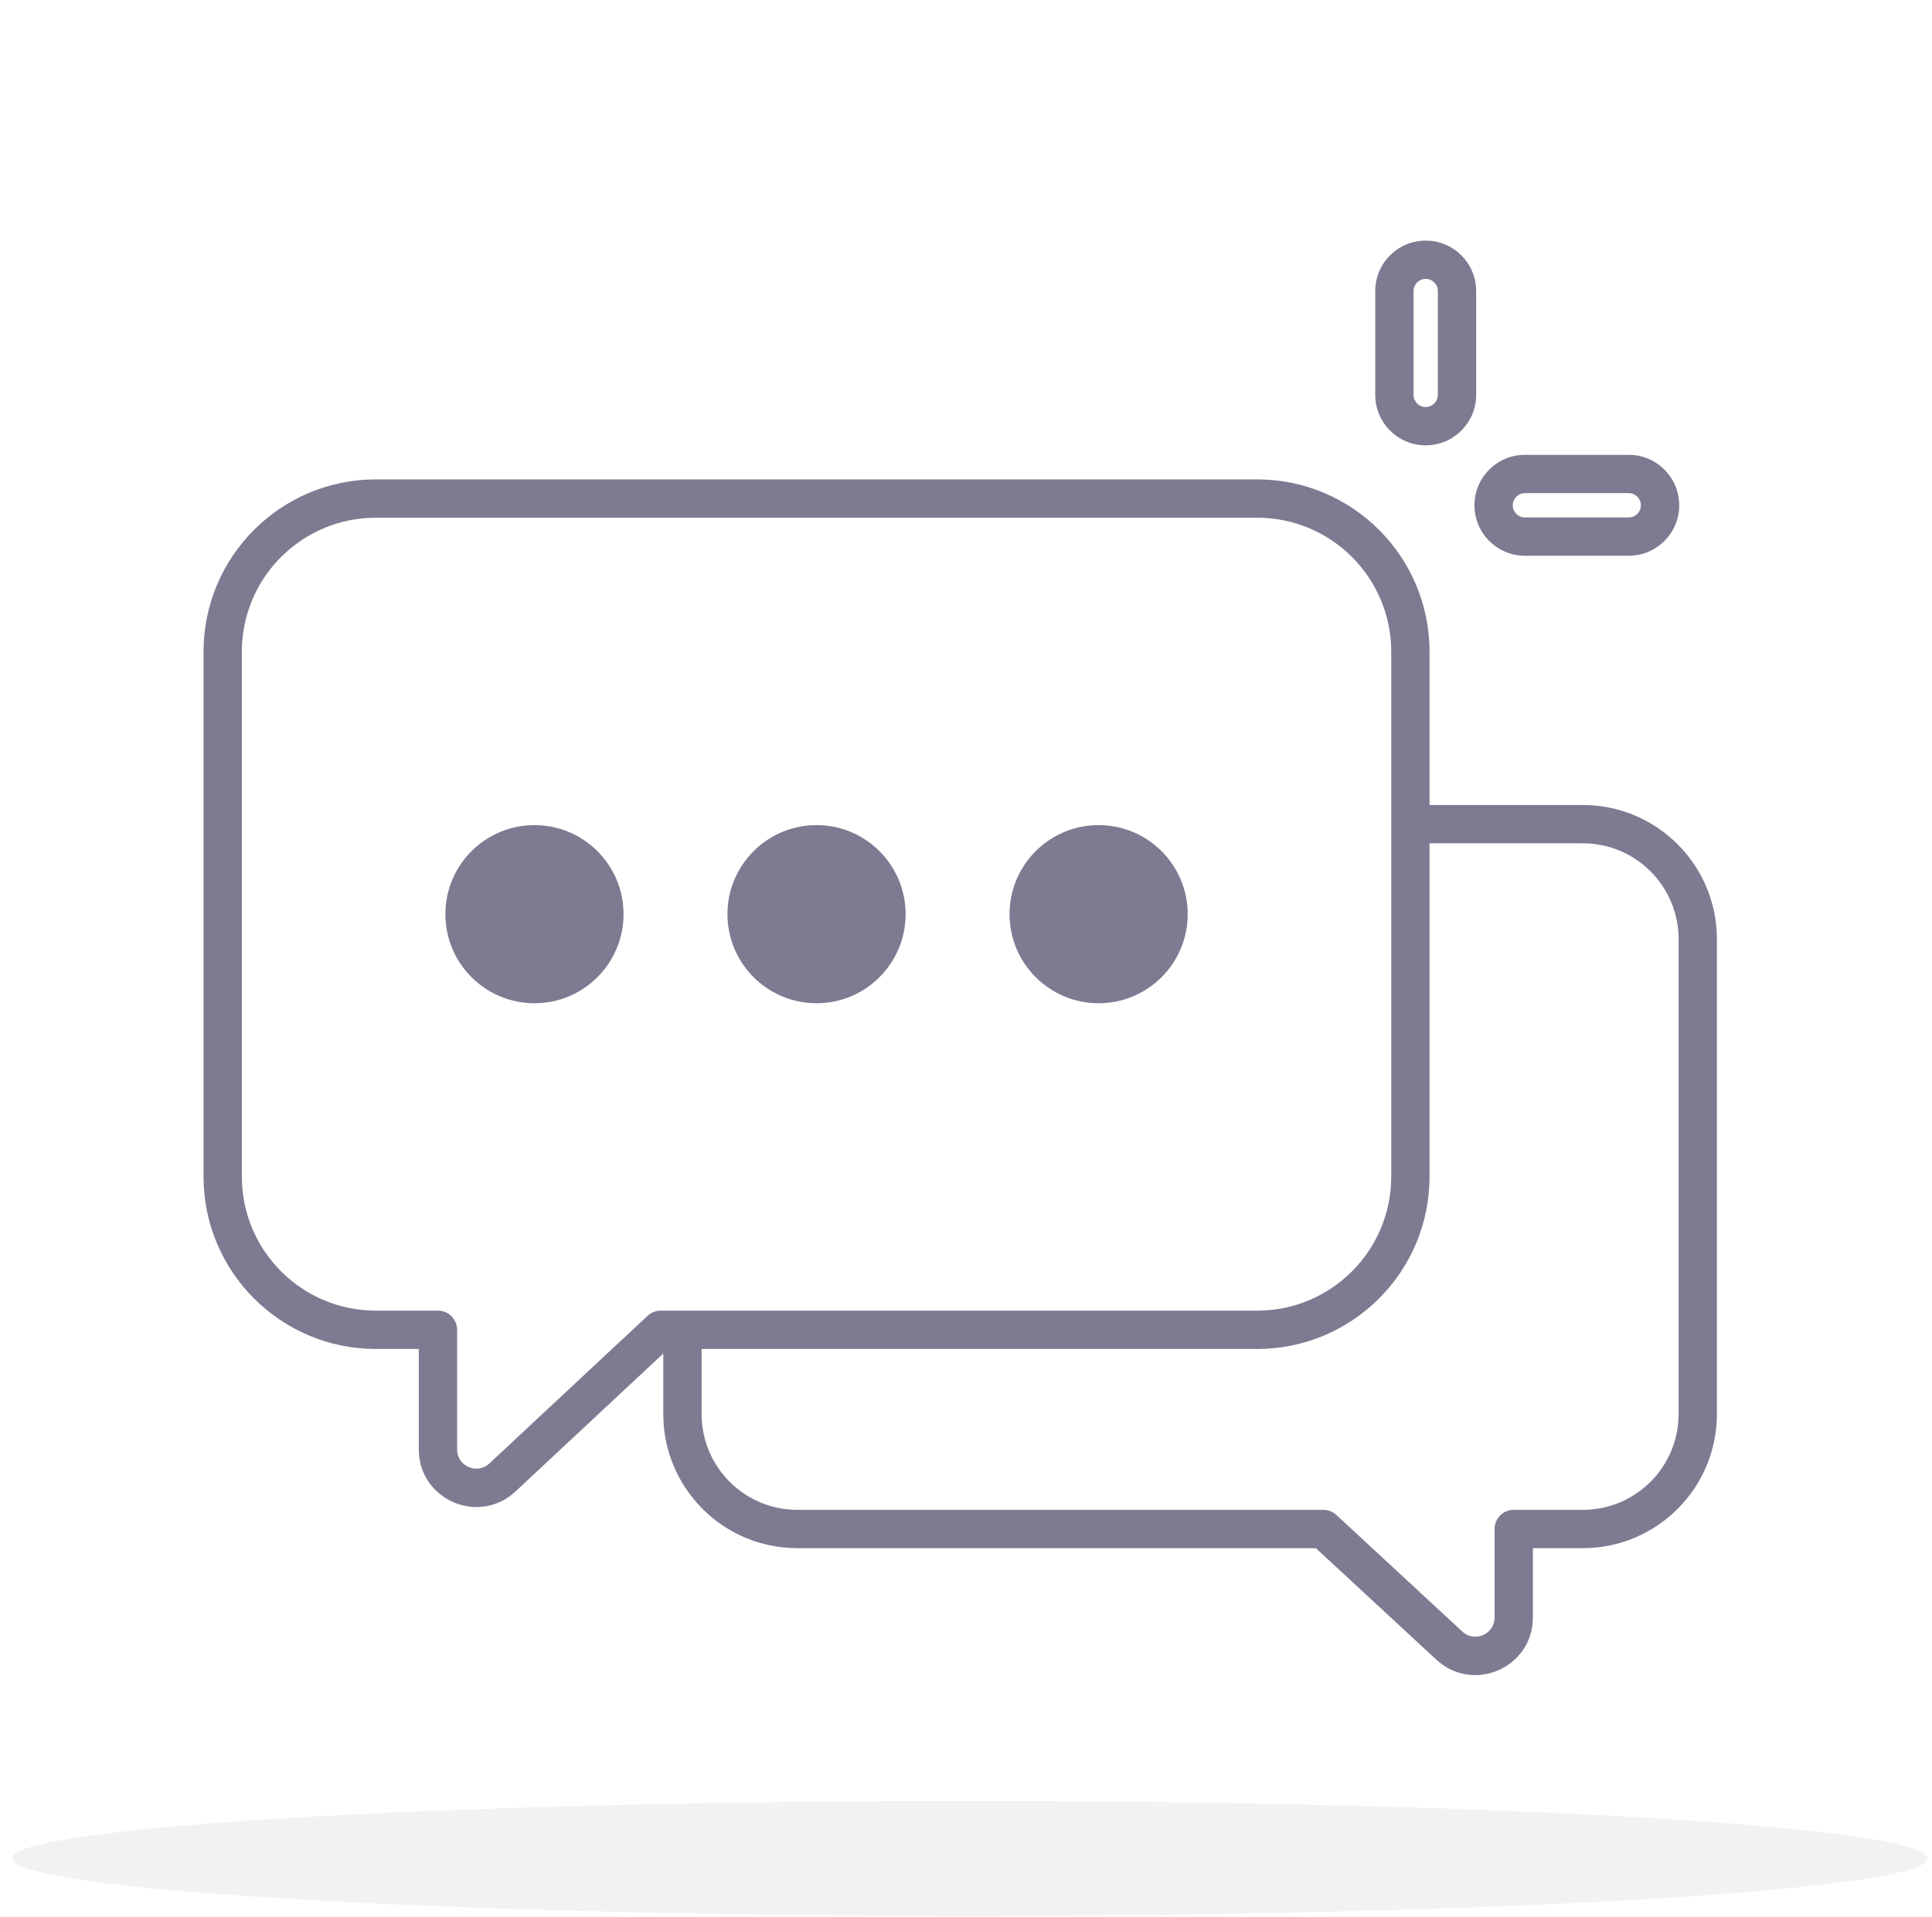
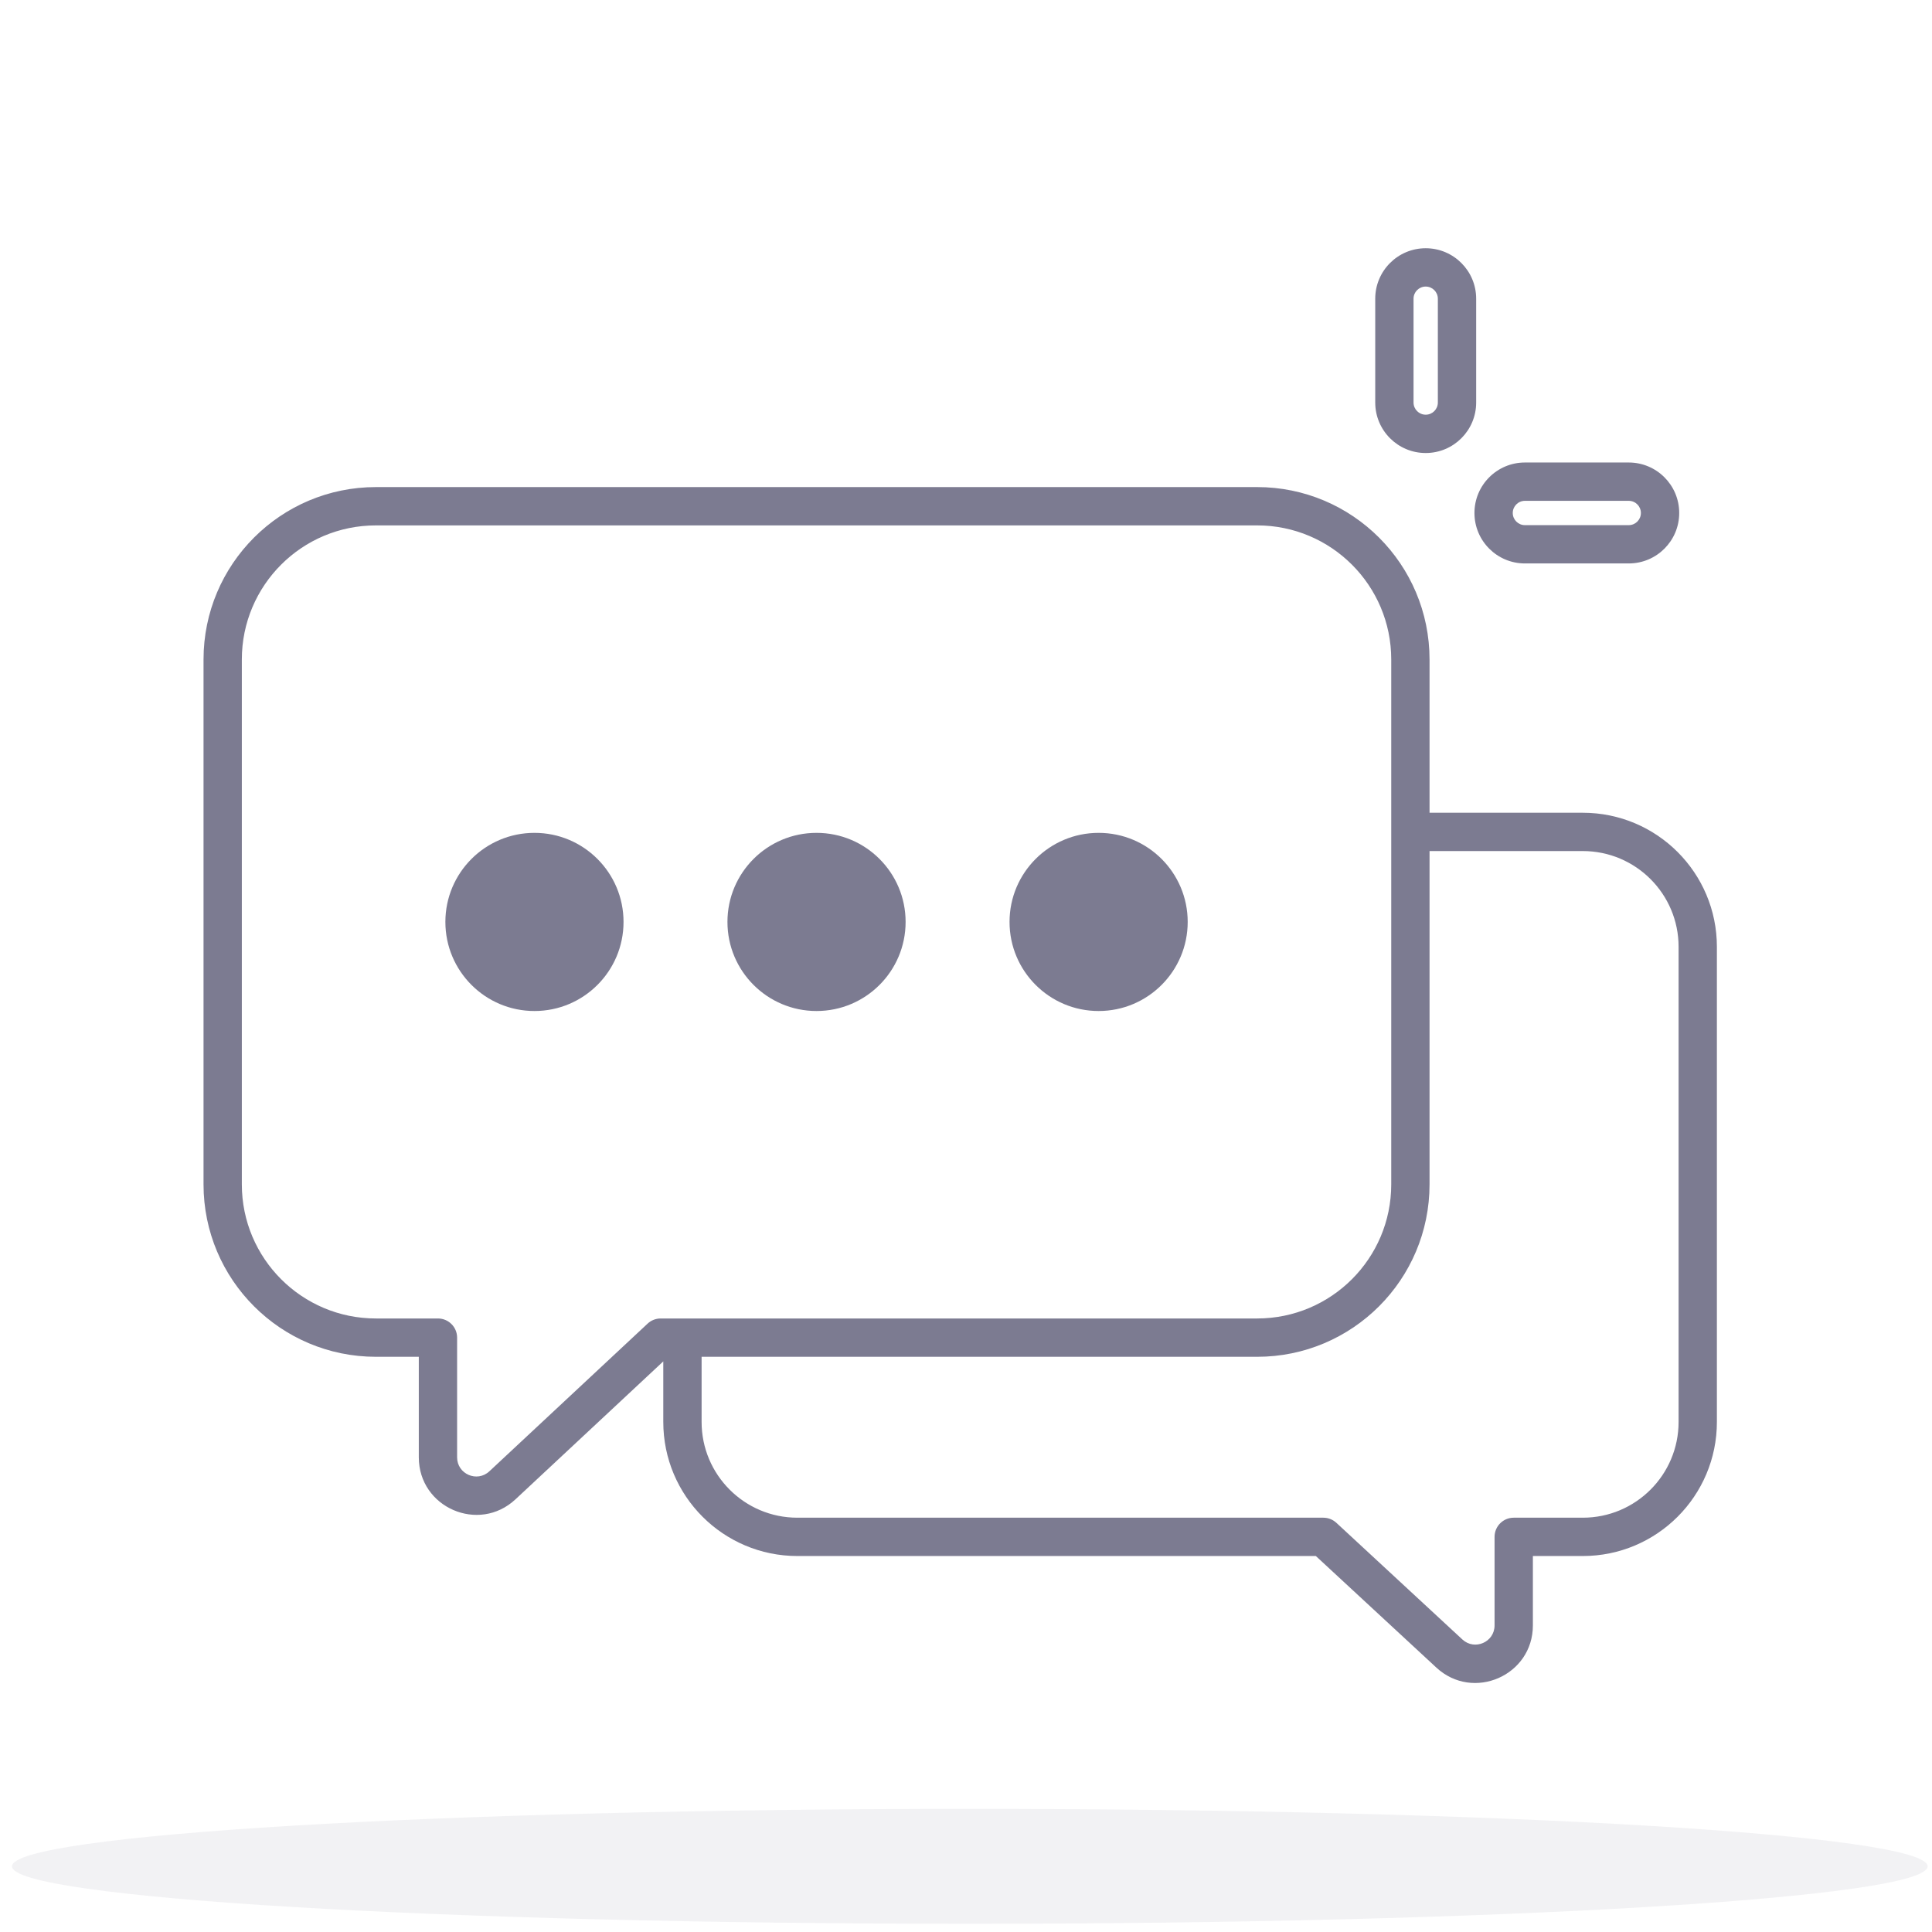
- <svg xmlns="http://www.w3.org/2000/svg" width="127" height="126" viewBox="0 0 127 126" fill="none">
+ <svg xmlns="http://www.w3.org/2000/svg" width="140" height="140" viewBox="0 0 127 126" fill="none">
  <g id="message_empty">
    <ellipse id="Ellipse 1183" opacity="0.1" cx="63.75" cy="122.184" rx="62.963" ry="3.778" fill="#7C7B91" />
    <path id="Union" fill-rule="evenodd" clip-rule="evenodd" d="M97.036 19.136C97.036 17.304 95.551 15.818 93.718 15.818C91.886 15.818 90.401 17.304 90.401 19.136V25.961C90.401 27.793 91.886 29.279 93.718 29.279C95.551 29.279 97.036 27.793 97.036 25.961V19.136ZM93.718 18.337C94.16 18.337 94.517 18.695 94.517 19.136V25.961C94.517 26.402 94.16 26.76 93.718 26.76C93.277 26.76 92.919 26.402 92.919 25.961V19.136C92.919 18.695 93.277 18.337 93.718 18.337ZM13.379 42.852C13.379 36.593 18.453 31.518 24.712 31.518H82.638C88.897 31.518 93.971 36.593 93.971 42.852V52.926H104.045C108.914 52.926 112.86 56.872 112.86 61.74V92.97C112.86 97.838 108.914 101.785 104.045 101.785H100.764V106.347C100.764 109.643 96.838 111.358 94.419 109.119L86.497 101.785H52.416C47.548 101.785 43.601 97.838 43.601 92.97V88.99L33.885 98.058C31.47 100.312 27.53 98.6 27.53 95.297V88.689H24.712C18.453 88.689 13.379 83.615 13.379 77.355V42.852ZM93.971 77.355V55.444H104.045C107.523 55.444 110.342 58.263 110.342 61.74V92.97C110.342 96.447 107.523 99.266 104.045 99.266H99.504C98.809 99.266 98.245 99.83 98.245 100.526V106.347C98.245 107.446 96.936 108.017 96.13 107.271L87.846 99.602C87.613 99.386 87.308 99.266 86.99 99.266H52.416C48.939 99.266 46.12 96.447 46.12 92.97V88.689H82.638C88.897 88.689 93.971 83.615 93.971 77.355ZM82.638 86.17H46.12H43.601H43.428C43.109 86.17 42.802 86.291 42.569 86.509L32.167 96.217C31.362 96.969 30.048 96.398 30.048 95.297V87.429C30.048 86.734 29.485 86.17 28.789 86.17H24.712C19.844 86.17 15.897 82.224 15.897 77.355V42.852C15.897 37.983 19.844 34.037 24.712 34.037H82.638C87.506 34.037 91.453 37.983 91.453 42.852V77.355C91.453 82.224 87.506 86.17 82.638 86.17ZM35.133 65.959C38.367 65.959 40.988 63.337 40.988 60.103C40.988 56.869 38.367 54.248 35.133 54.248C31.899 54.248 29.277 56.869 29.277 60.103C29.277 63.337 31.899 65.959 35.133 65.959ZM59.53 60.103C59.53 63.337 56.909 65.959 53.675 65.959C50.441 65.959 47.819 63.337 47.819 60.103C47.819 56.869 50.441 54.248 53.675 54.248C56.909 54.248 59.53 56.869 59.53 60.103ZM72.218 65.959C75.452 65.959 78.073 63.337 78.073 60.103C78.073 56.869 75.452 54.248 72.218 54.248C68.984 54.248 66.362 56.869 66.362 60.103C66.362 63.337 68.984 65.959 72.218 65.959ZM96.923 33.221C96.923 35.053 98.408 36.538 100.24 36.538H107.065C108.898 36.538 110.383 35.053 110.383 33.221C110.383 31.388 108.898 29.903 107.065 29.903H100.24C98.408 29.903 96.923 31.388 96.923 33.221ZM100.24 34.02C99.799 34.02 99.441 33.662 99.441 33.221C99.441 32.779 99.799 32.422 100.24 32.422H107.065C107.507 32.422 107.864 32.779 107.864 33.221C107.864 33.662 107.507 34.02 107.065 34.02H100.24Z" fill="#7C7B91" />
  </g>
</svg>
